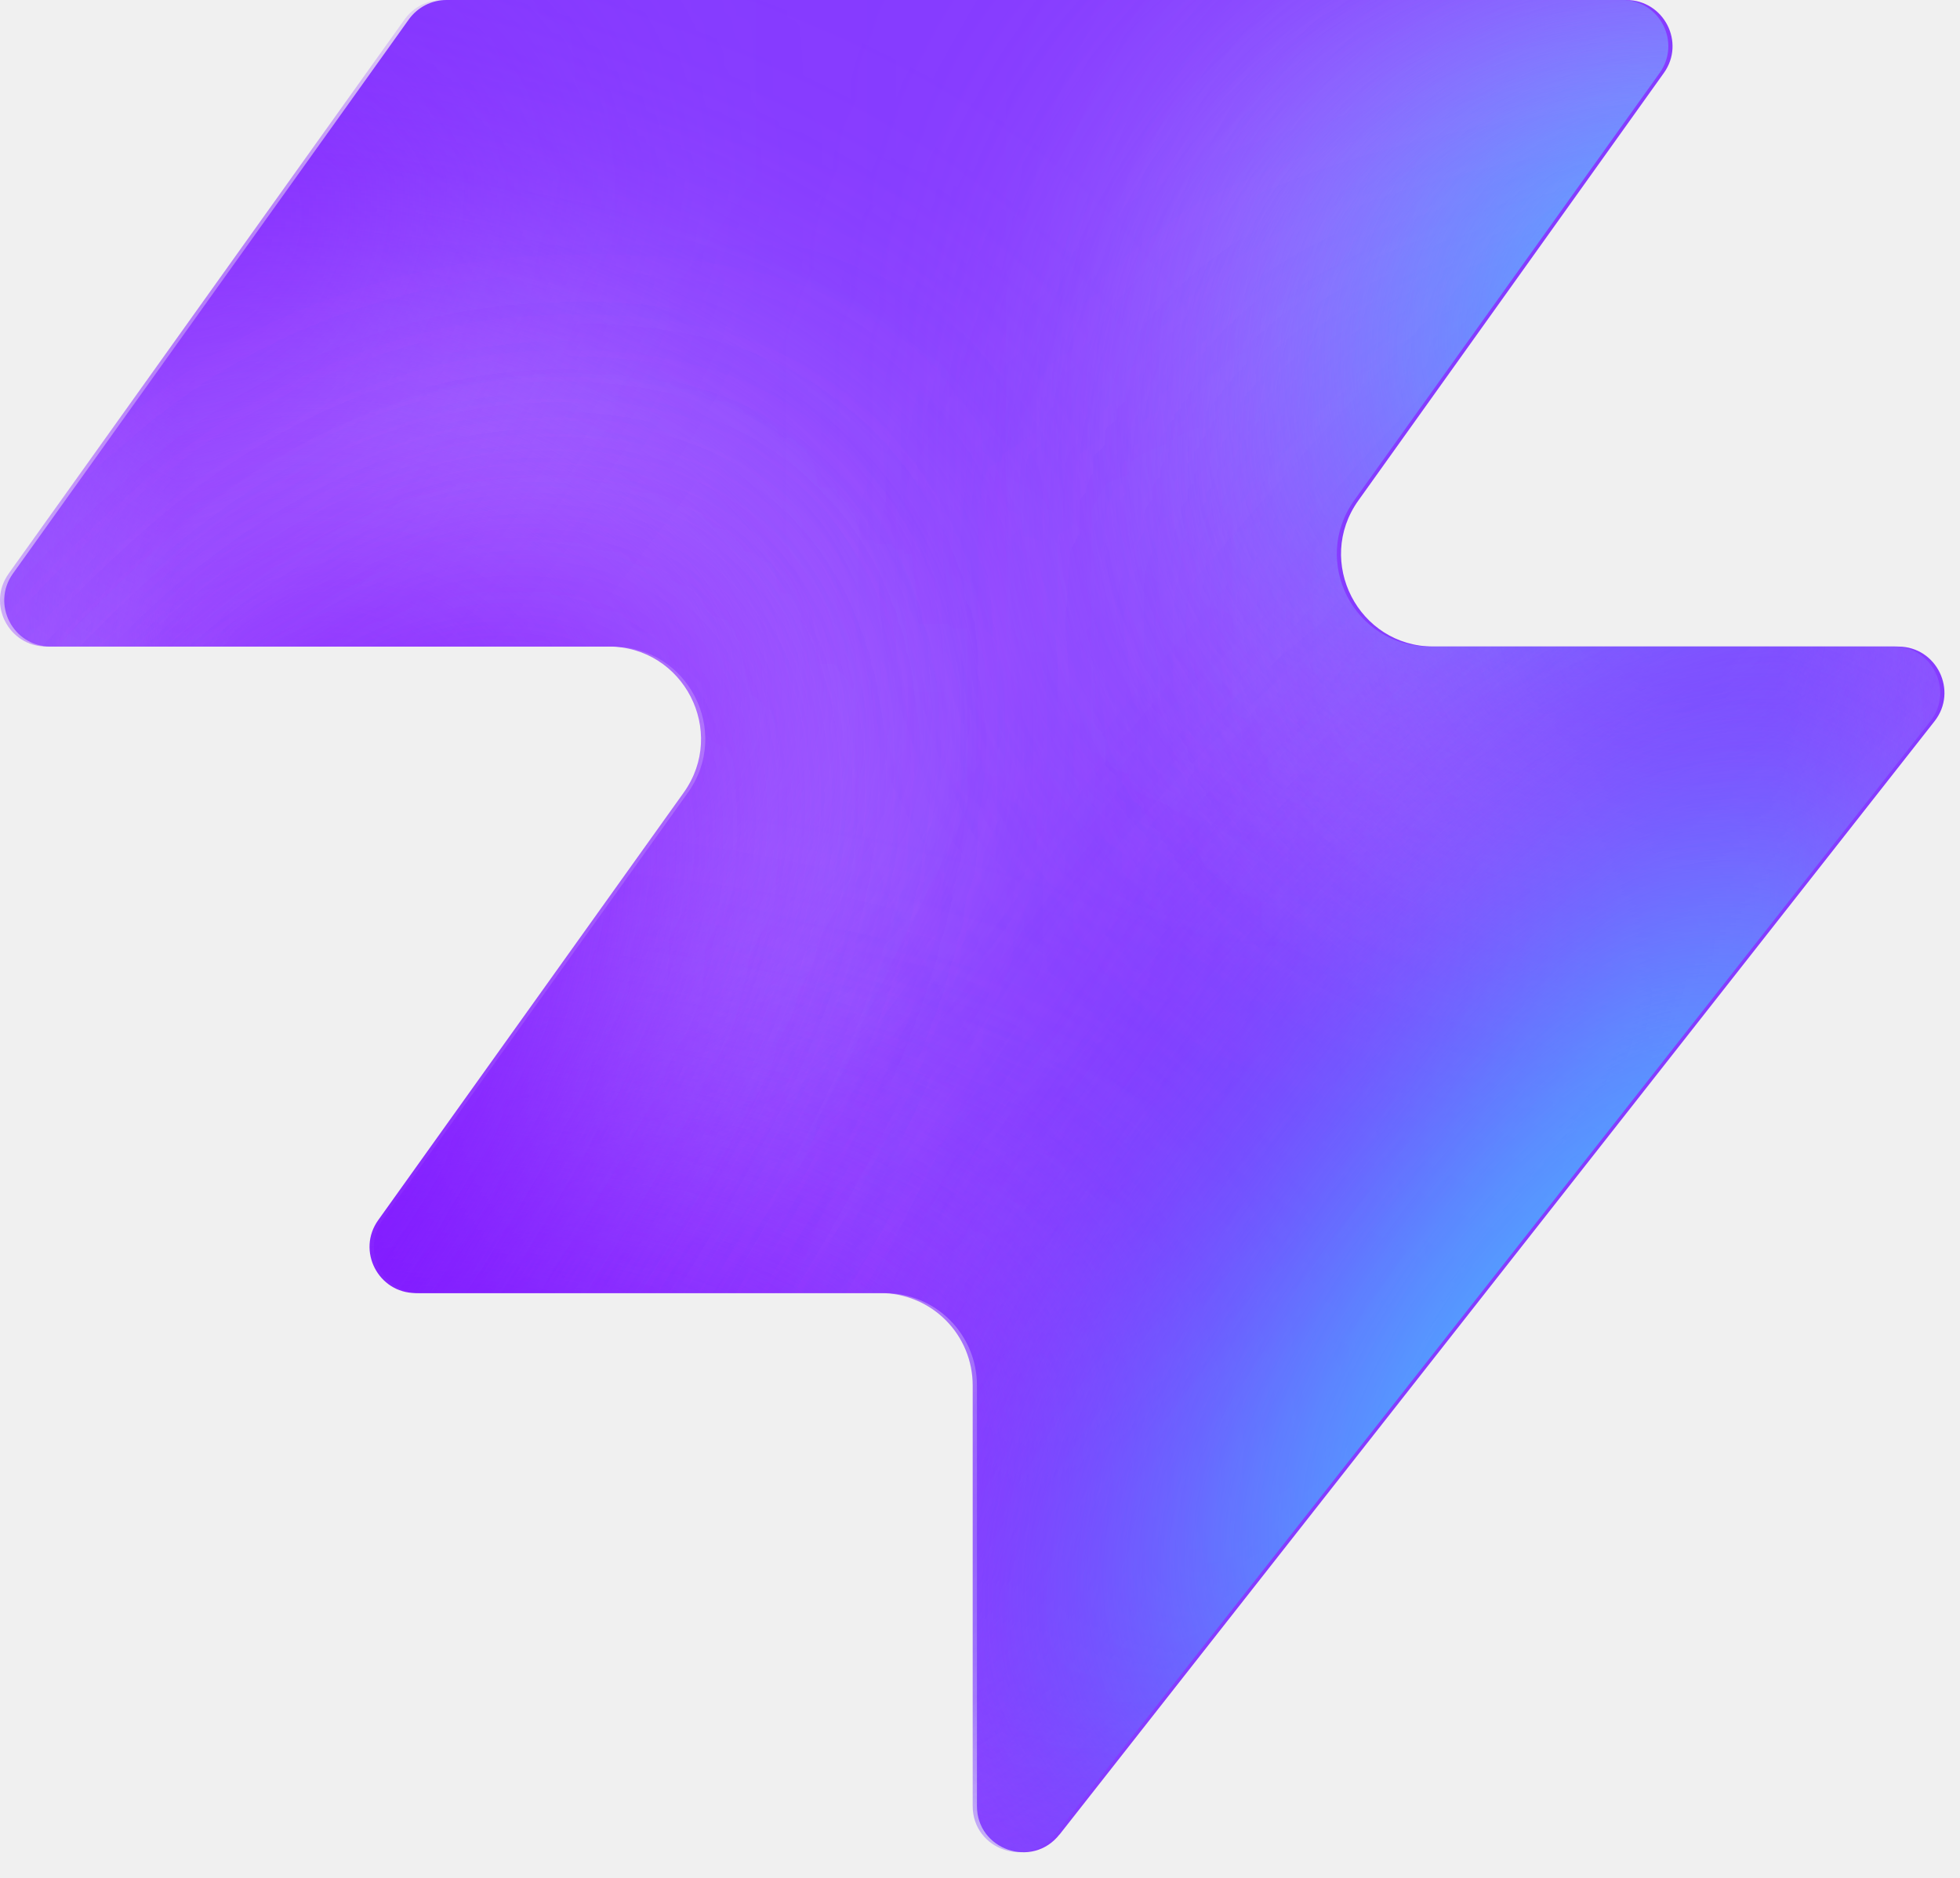
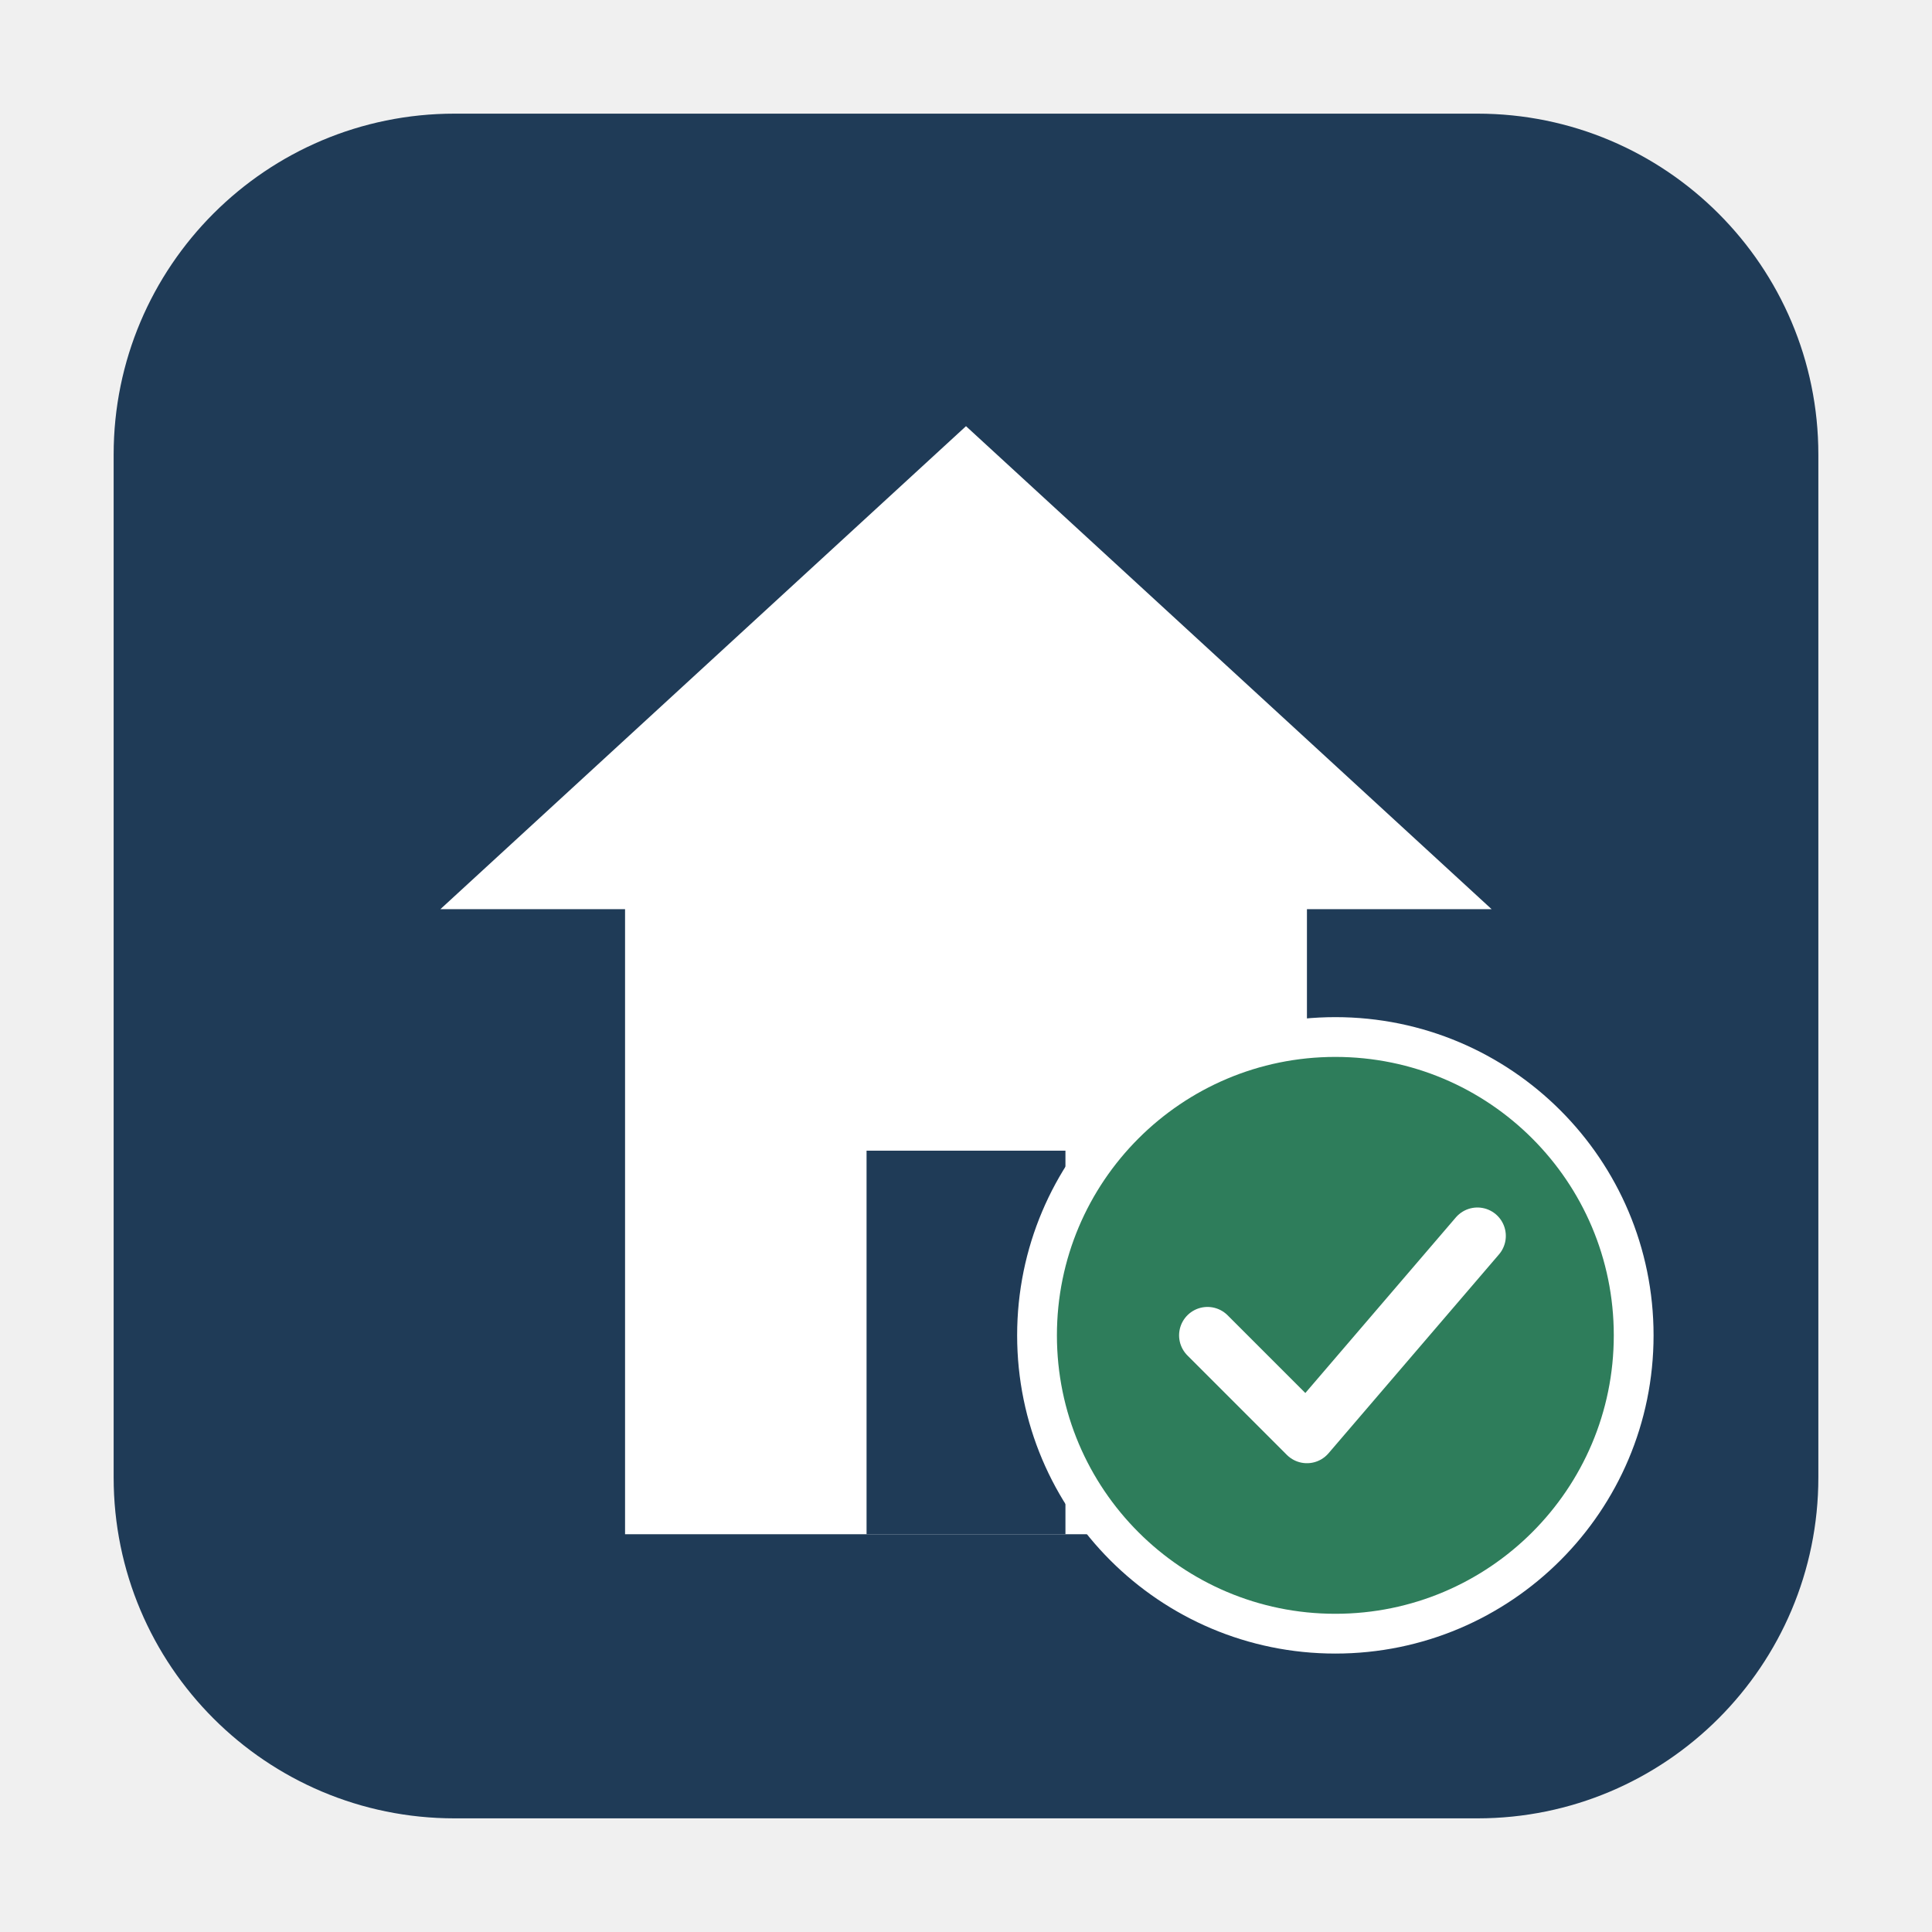
- <svg xmlns="http://www.w3.org/2000/svg" width="48" height="46" fill="none" viewBox="0 0 48 46">
-   <path fill="#863bff" d="M25.946 44.938c-.664.845-2.021.375-2.021-.698V33.937a2.26 2.26 0 0 0-2.262-2.262H10.287c-.92 0-1.456-1.04-.92-1.788l7.48-10.471c1.07-1.497 0-3.578-1.842-3.578H1.237c-.92 0-1.456-1.04-.92-1.788L10.013.474c.214-.297.556-.474.92-.474h28.894c.92 0 1.456 1.04.92 1.788l-7.48 10.471c-1.07 1.498 0 3.579 1.842 3.579h11.377c.943 0 1.473 1.088.89 1.83L25.947 44.94z" style="fill:#863bff;fill:color(display-p3 .525 .23 1);fill-opacity:1" />
-   <mask id="a" width="48" height="46" x="0" y="0" maskUnits="userSpaceOnUse" style="mask-type:alpha">
-     <path fill="#000" d="M25.842 44.938c-.664.844-2.021.375-2.021-.698V33.937a2.26 2.26 0 0 0-2.262-2.262H10.183c-.92 0-1.456-1.04-.92-1.788l7.48-10.471c1.07-1.498 0-3.579-1.842-3.579H1.133c-.92 0-1.456-1.04-.92-1.787L9.91.473c.214-.297.556-.474.92-.474h28.894c.92 0 1.456 1.04.92 1.788l-7.48 10.471c-1.07 1.498 0 3.578 1.842 3.578h11.377c.943 0 1.473 1.088.89 1.832L25.843 44.94z" style="fill:#000;fill-opacity:1" />
-   </mask>
-   <g mask="url(#a)">
-     <g filter="url(#b)">
-       <ellipse cx="5.508" cy="14.704" fill="#ede6ff" rx="5.508" ry="14.704" style="fill:#ede6ff;fill:color(display-p3 .927 .903 1);fill-opacity:1" transform="matrix(.00324 1 1 -.00324 -4.47 31.516)" />
-     </g>
-     <g filter="url(#c)">
-       <ellipse cx="10.399" cy="29.851" fill="#ede6ff" rx="10.399" ry="29.851" style="fill:#ede6ff;fill:color(display-p3 .927 .903 1);fill-opacity:1" transform="matrix(.00324 1 1 -.00324 -39.328 7.883)" />
-     </g>
-     <g filter="url(#d)">
-       <ellipse cx="5.508" cy="30.487" fill="#7e14ff" rx="5.508" ry="30.487" style="fill:#7e14ff;fill:color(display-p3 .492 .077 1);fill-opacity:1" transform="rotate(89.814 -25.913 -14.639)scale(1 -1)" />
-     </g>
-     <g filter="url(#e)">
-       <ellipse cx="5.508" cy="30.599" fill="#7e14ff" rx="5.508" ry="30.599" style="fill:#7e14ff;fill:color(display-p3 .492 .077 1);fill-opacity:1" transform="rotate(89.814 -32.644 -3.334)scale(1 -1)" />
-     </g>
-     <g filter="url(#f)">
-       <ellipse cx="5.508" cy="30.599" fill="#7e14ff" rx="5.508" ry="30.599" style="fill:#7e14ff;fill:color(display-p3 .492 .077 1);fill-opacity:1" transform="matrix(.00324 1 1 -.00324 -34.34 30.47)" />
-     </g>
-     <g filter="url(#g)">
-       <ellipse cx="14.072" cy="22.078" fill="#ede6ff" rx="14.072" ry="22.078" style="fill:#ede6ff;fill:color(display-p3 .927 .903 1);fill-opacity:1" transform="rotate(93.35 24.506 48.493)scale(-1 1)" />
-     </g>
-     <g filter="url(#h)">
-       <ellipse cx="3.47" cy="21.501" fill="#7e14ff" rx="3.47" ry="21.501" style="fill:#7e14ff;fill:color(display-p3 .492 .077 1);fill-opacity:1" transform="rotate(89.009 28.708 47.59)scale(-1 1)" />
-     </g>
-     <g filter="url(#i)">
-       <ellipse cx="3.47" cy="21.501" fill="#7e14ff" rx="3.47" ry="21.501" style="fill:#7e14ff;fill:color(display-p3 .492 .077 1);fill-opacity:1" transform="rotate(89.009 28.708 47.59)scale(-1 1)" />
-     </g>
-     <g filter="url(#j)">
-       <ellipse cx=".387" cy="8.972" fill="#7e14ff" rx="4.407" ry="29.108" style="fill:#7e14ff;fill:color(display-p3 .492 .077 1);fill-opacity:1" transform="rotate(39.51 .387 8.972)" />
-     </g>
-     <g filter="url(#k)">
-       <ellipse cx="47.523" cy="-6.092" fill="#7e14ff" rx="4.407" ry="29.108" style="fill:#7e14ff;fill:color(display-p3 .492 .077 1);fill-opacity:1" transform="rotate(37.892 47.523 -6.092)" />
-     </g>
-     <g filter="url(#l)">
-       <ellipse cx="41.412" cy="6.333" fill="#47bfff" rx="5.971" ry="9.665" style="fill:#47bfff;fill:color(display-p3 .28 .748 1);fill-opacity:1" transform="rotate(37.892 41.412 6.333)" />
-     </g>
-     <g filter="url(#m)">
-       <ellipse cx="-1.879" cy="38.332" fill="#7e14ff" rx="4.407" ry="29.108" style="fill:#7e14ff;fill:color(display-p3 .492 .077 1);fill-opacity:1" transform="rotate(37.892 -1.88 38.332)" />
-     </g>
-     <g filter="url(#n)">
-       <ellipse cx="-1.879" cy="38.332" fill="#7e14ff" rx="4.407" ry="29.108" style="fill:#7e14ff;fill:color(display-p3 .492 .077 1);fill-opacity:1" transform="rotate(37.892 -1.88 38.332)" />
-     </g>
-     <g filter="url(#o)">
-       <ellipse cx="35.651" cy="29.907" fill="#7e14ff" rx="4.407" ry="29.108" style="fill:#7e14ff;fill:color(display-p3 .492 .077 1);fill-opacity:1" transform="rotate(37.892 35.651 29.907)" />
-     </g>
-     <g filter="url(#p)">
-       <ellipse cx="38.418" cy="32.4" fill="#47bfff" rx="5.971" ry="15.297" style="fill:#47bfff;fill:color(display-p3 .28 .748 1);fill-opacity:1" transform="rotate(37.892 38.418 32.4)" />
-     </g>
-   </g>
-   <defs>
-     <filter id="b" width="60.045" height="41.654" x="-19.77" y="16.149" color-interpolation-filters="sRGB" filterUnits="userSpaceOnUse">
-       <feFlood flood-opacity="0" result="BackgroundImageFix" />
-       <feBlend in="SourceGraphic" in2="BackgroundImageFix" result="shape" />
-       <feGaussianBlur result="effect1_foregroundBlur_2002_17158" stdDeviation="7.659" />
-     </filter>
-     <filter id="c" width="90.34" height="51.437" x="-54.613" y="-7.533" color-interpolation-filters="sRGB" filterUnits="userSpaceOnUse">
-       <feFlood flood-opacity="0" result="BackgroundImageFix" />
-       <feBlend in="SourceGraphic" in2="BackgroundImageFix" result="shape" />
-       <feGaussianBlur result="effect1_foregroundBlur_2002_17158" stdDeviation="7.659" />
-     </filter>
-     <filter id="d" width="79.355" height="29.4" x="-49.64" y="2.03" color-interpolation-filters="sRGB" filterUnits="userSpaceOnUse">
-       <feFlood flood-opacity="0" result="BackgroundImageFix" />
-       <feBlend in="SourceGraphic" in2="BackgroundImageFix" result="shape" />
-       <feGaussianBlur result="effect1_foregroundBlur_2002_17158" stdDeviation="4.596" />
-     </filter>
-     <filter id="e" width="79.579" height="29.4" x="-45.045" y="20.029" color-interpolation-filters="sRGB" filterUnits="userSpaceOnUse">
-       <feFlood flood-opacity="0" result="BackgroundImageFix" />
-       <feBlend in="SourceGraphic" in2="BackgroundImageFix" result="shape" />
-       <feGaussianBlur result="effect1_foregroundBlur_2002_17158" stdDeviation="4.596" />
-     </filter>
-     <filter id="f" width="79.579" height="29.4" x="-43.513" y="21.178" color-interpolation-filters="sRGB" filterUnits="userSpaceOnUse">
-       <feFlood flood-opacity="0" result="BackgroundImageFix" />
-       <feBlend in="SourceGraphic" in2="BackgroundImageFix" result="shape" />
-       <feGaussianBlur result="effect1_foregroundBlur_2002_17158" stdDeviation="4.596" />
-     </filter>
-     <filter id="g" width="74.749" height="58.852" x="15.756" y="-17.901" color-interpolation-filters="sRGB" filterUnits="userSpaceOnUse">
-       <feFlood flood-opacity="0" result="BackgroundImageFix" />
-       <feBlend in="SourceGraphic" in2="BackgroundImageFix" result="shape" />
-       <feGaussianBlur result="effect1_foregroundBlur_2002_17158" stdDeviation="7.659" />
-     </filter>
-     <filter id="h" width="61.377" height="25.362" x="23.548" y="2.284" color-interpolation-filters="sRGB" filterUnits="userSpaceOnUse">
-       <feFlood flood-opacity="0" result="BackgroundImageFix" />
-       <feBlend in="SourceGraphic" in2="BackgroundImageFix" result="shape" />
-       <feGaussianBlur result="effect1_foregroundBlur_2002_17158" stdDeviation="4.596" />
-     </filter>
-     <filter id="i" width="61.377" height="25.362" x="23.548" y="2.284" color-interpolation-filters="sRGB" filterUnits="userSpaceOnUse">
-       <feFlood flood-opacity="0" result="BackgroundImageFix" />
-       <feBlend in="SourceGraphic" in2="BackgroundImageFix" result="shape" />
-       <feGaussianBlur result="effect1_foregroundBlur_2002_17158" stdDeviation="4.596" />
-     </filter>
-     <filter id="j" width="56.045" height="63.649" x="-27.636" y="-22.853" color-interpolation-filters="sRGB" filterUnits="userSpaceOnUse">
-       <feFlood flood-opacity="0" result="BackgroundImageFix" />
-       <feBlend in="SourceGraphic" in2="BackgroundImageFix" result="shape" />
-       <feGaussianBlur result="effect1_foregroundBlur_2002_17158" stdDeviation="4.596" />
-     </filter>
-     <filter id="k" width="54.814" height="64.646" x="20.116" y="-38.415" color-interpolation-filters="sRGB" filterUnits="userSpaceOnUse">
-       <feFlood flood-opacity="0" result="BackgroundImageFix" />
-       <feBlend in="SourceGraphic" in2="BackgroundImageFix" result="shape" />
-       <feGaussianBlur result="effect1_foregroundBlur_2002_17158" stdDeviation="4.596" />
-     </filter>
-     <filter id="l" width="33.541" height="35.313" x="24.641" y="-11.323" color-interpolation-filters="sRGB" filterUnits="userSpaceOnUse">
-       <feFlood flood-opacity="0" result="BackgroundImageFix" />
-       <feBlend in="SourceGraphic" in2="BackgroundImageFix" result="shape" />
-       <feGaussianBlur result="effect1_foregroundBlur_2002_17158" stdDeviation="4.596" />
-     </filter>
-     <filter id="m" width="54.814" height="64.646" x="-29.286" y="6.009" color-interpolation-filters="sRGB" filterUnits="userSpaceOnUse">
-       <feFlood flood-opacity="0" result="BackgroundImageFix" />
-       <feBlend in="SourceGraphic" in2="BackgroundImageFix" result="shape" />
-       <feGaussianBlur result="effect1_foregroundBlur_2002_17158" stdDeviation="4.596" />
-     </filter>
-     <filter id="n" width="54.814" height="64.646" x="-29.286" y="6.009" color-interpolation-filters="sRGB" filterUnits="userSpaceOnUse">
-       <feFlood flood-opacity="0" result="BackgroundImageFix" />
-       <feBlend in="SourceGraphic" in2="BackgroundImageFix" result="shape" />
-       <feGaussianBlur result="effect1_foregroundBlur_2002_17158" stdDeviation="4.596" />
-     </filter>
-     <filter id="o" width="54.814" height="64.646" x="8.244" y="-2.416" color-interpolation-filters="sRGB" filterUnits="userSpaceOnUse">
-       <feFlood flood-opacity="0" result="BackgroundImageFix" />
-       <feBlend in="SourceGraphic" in2="BackgroundImageFix" result="shape" />
-       <feGaussianBlur result="effect1_foregroundBlur_2002_17158" stdDeviation="4.596" />
-     </filter>
-     <filter id="p" width="39.409" height="43.623" x="18.713" y="10.588" color-interpolation-filters="sRGB" filterUnits="userSpaceOnUse">
-       <feFlood flood-opacity="0" result="BackgroundImageFix" />
-       <feBlend in="SourceGraphic" in2="BackgroundImageFix" result="shape" />
-       <feGaussianBlur result="effect1_foregroundBlur_2002_17158" stdDeviation="4.596" />
-     </filter>
-   </defs>
+ <svg xmlns="http://www.w3.org/2000/svg" width="64" height="64" viewBox="0 0 680 680">
+   <rect x="40" y="40" width="600" height="600" rx="120" fill="#1F3B57" />
+   <polygon points="340,150 155,320 525,320" fill="#FFFFFF" />
+   <rect x="220" y="310" width="240" height="230" fill="#FFFFFF" />
+   <rect x="305" y="405" width="70" height="135" fill="#1F3B57" />
+   <circle cx="470" cy="470" r="105" fill="#2E7D5B" stroke="#FFFFFF" stroke-width="14" />
+   <polyline points="425,470 460,505 520,435" fill="none" stroke="#FFFFFF" stroke-width="20" stroke-linecap="round" stroke-linejoin="round" />
</svg>
